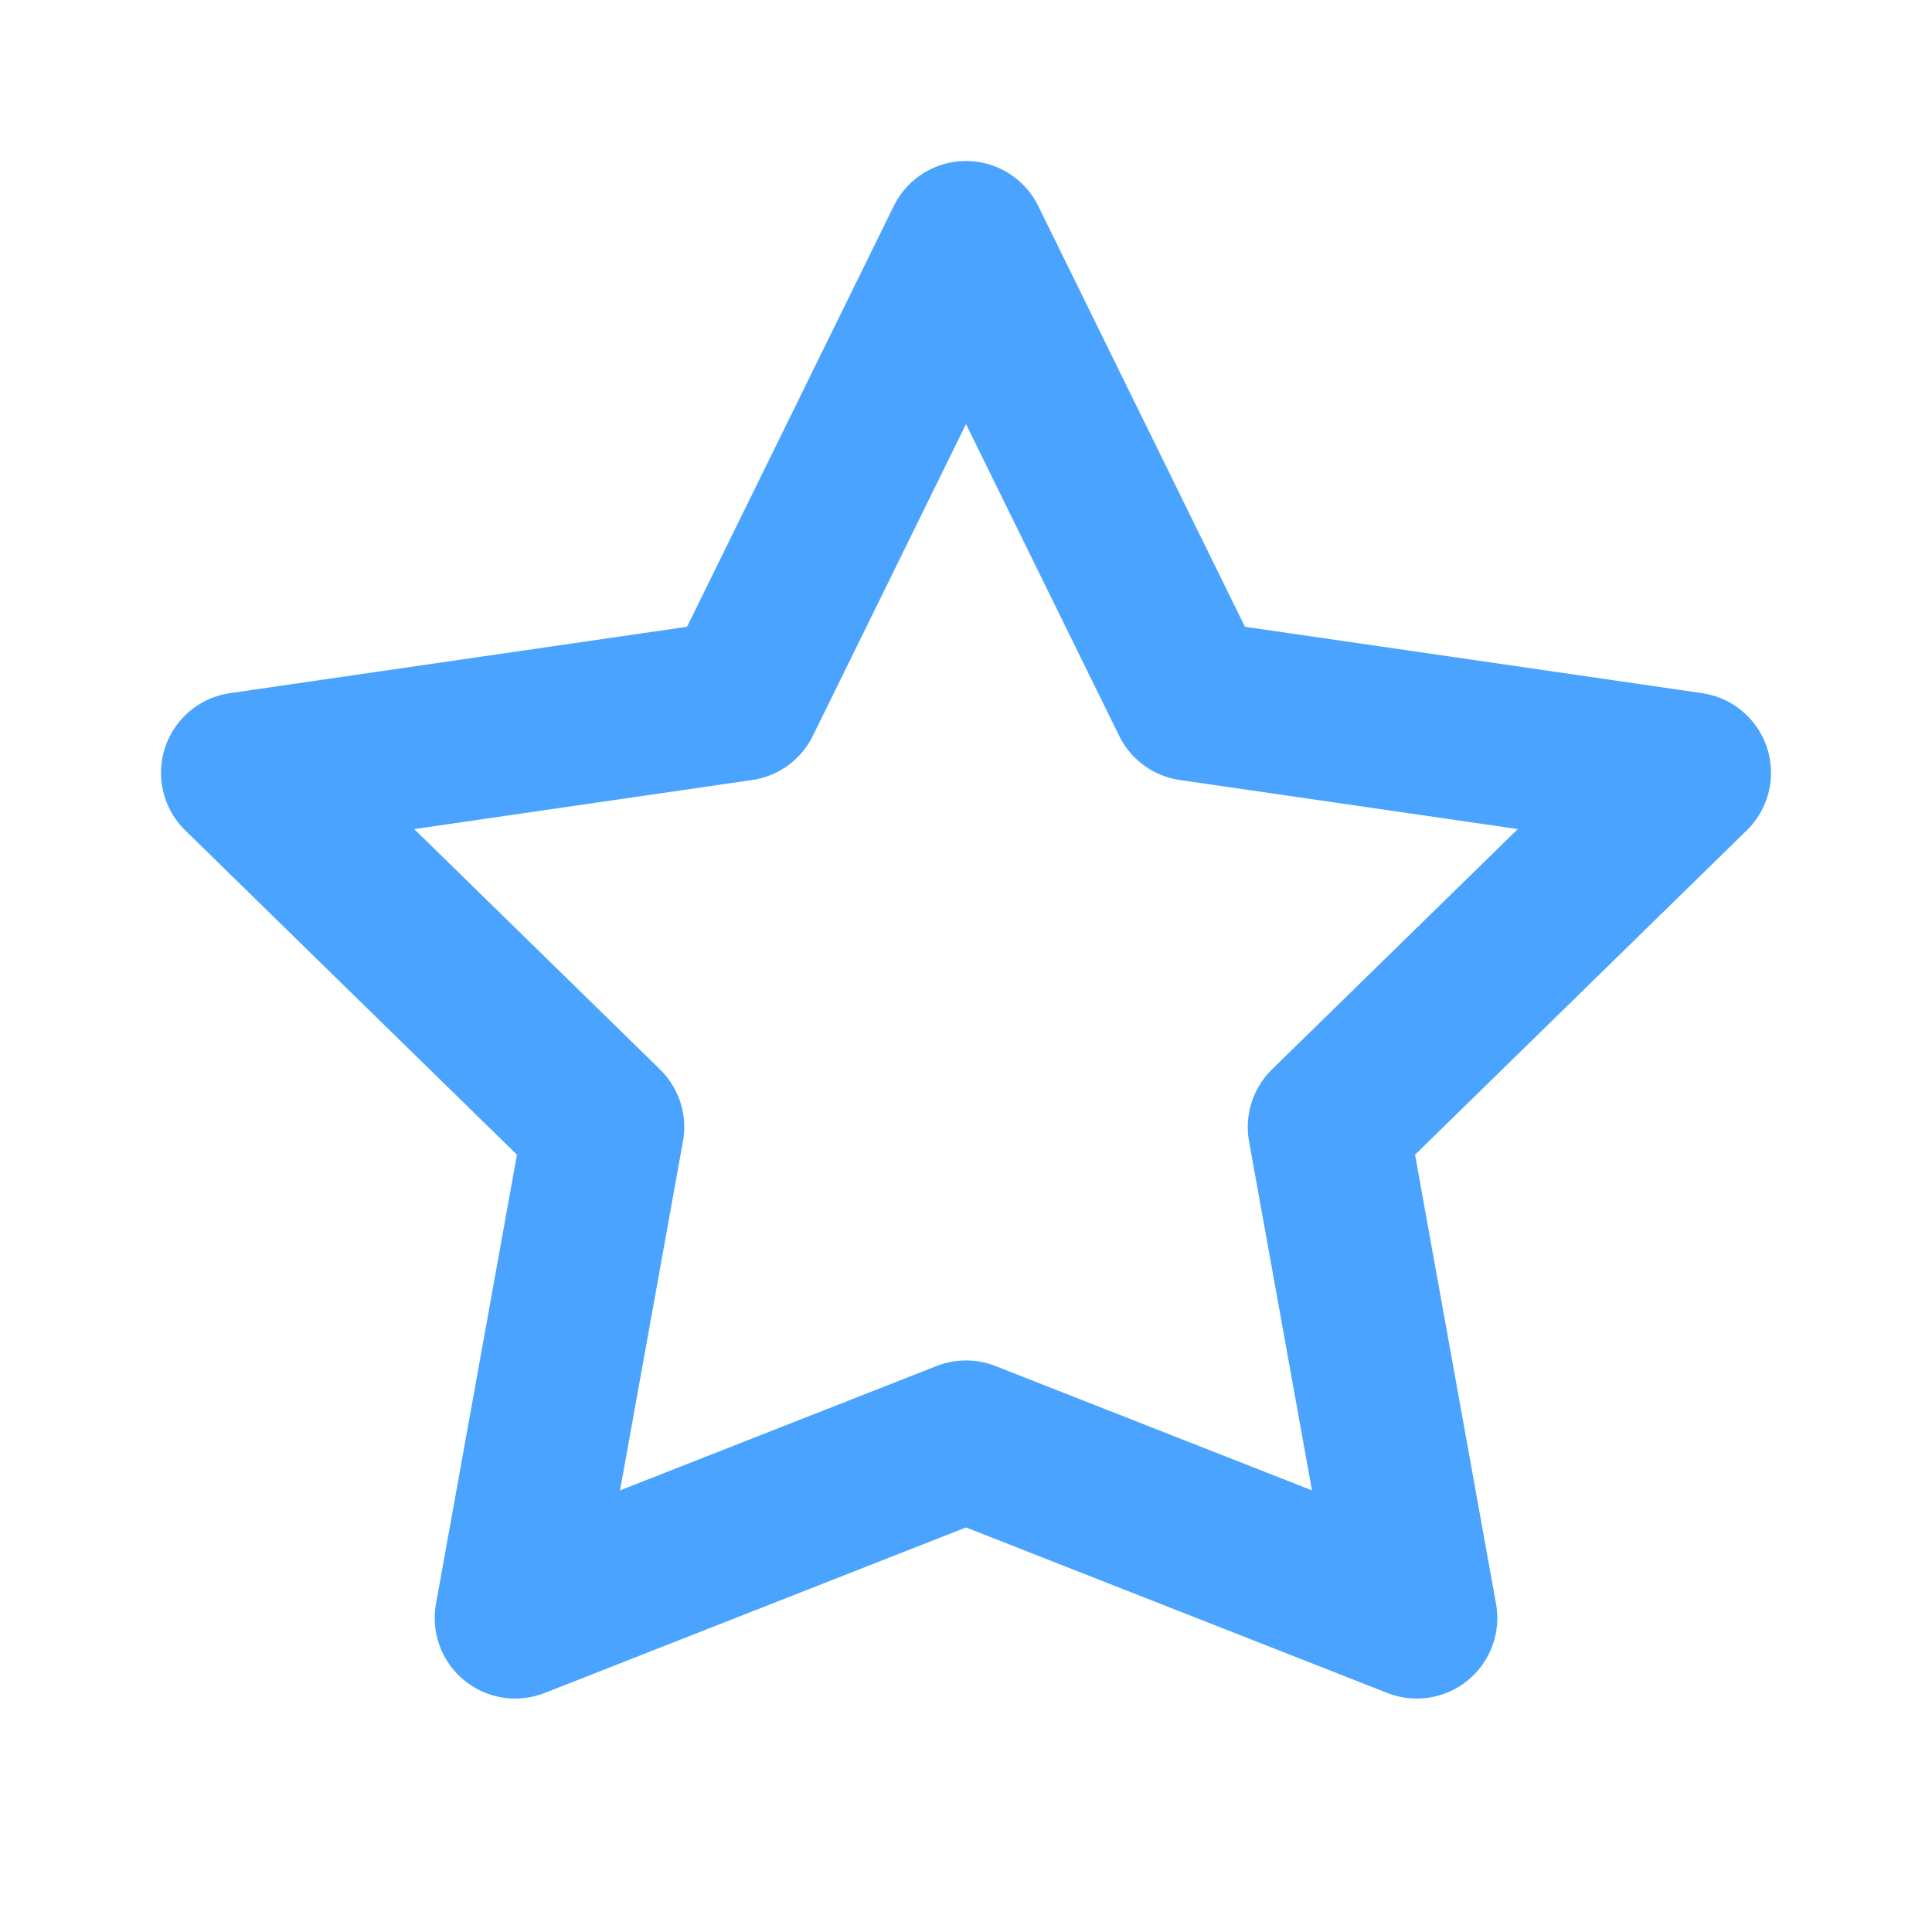
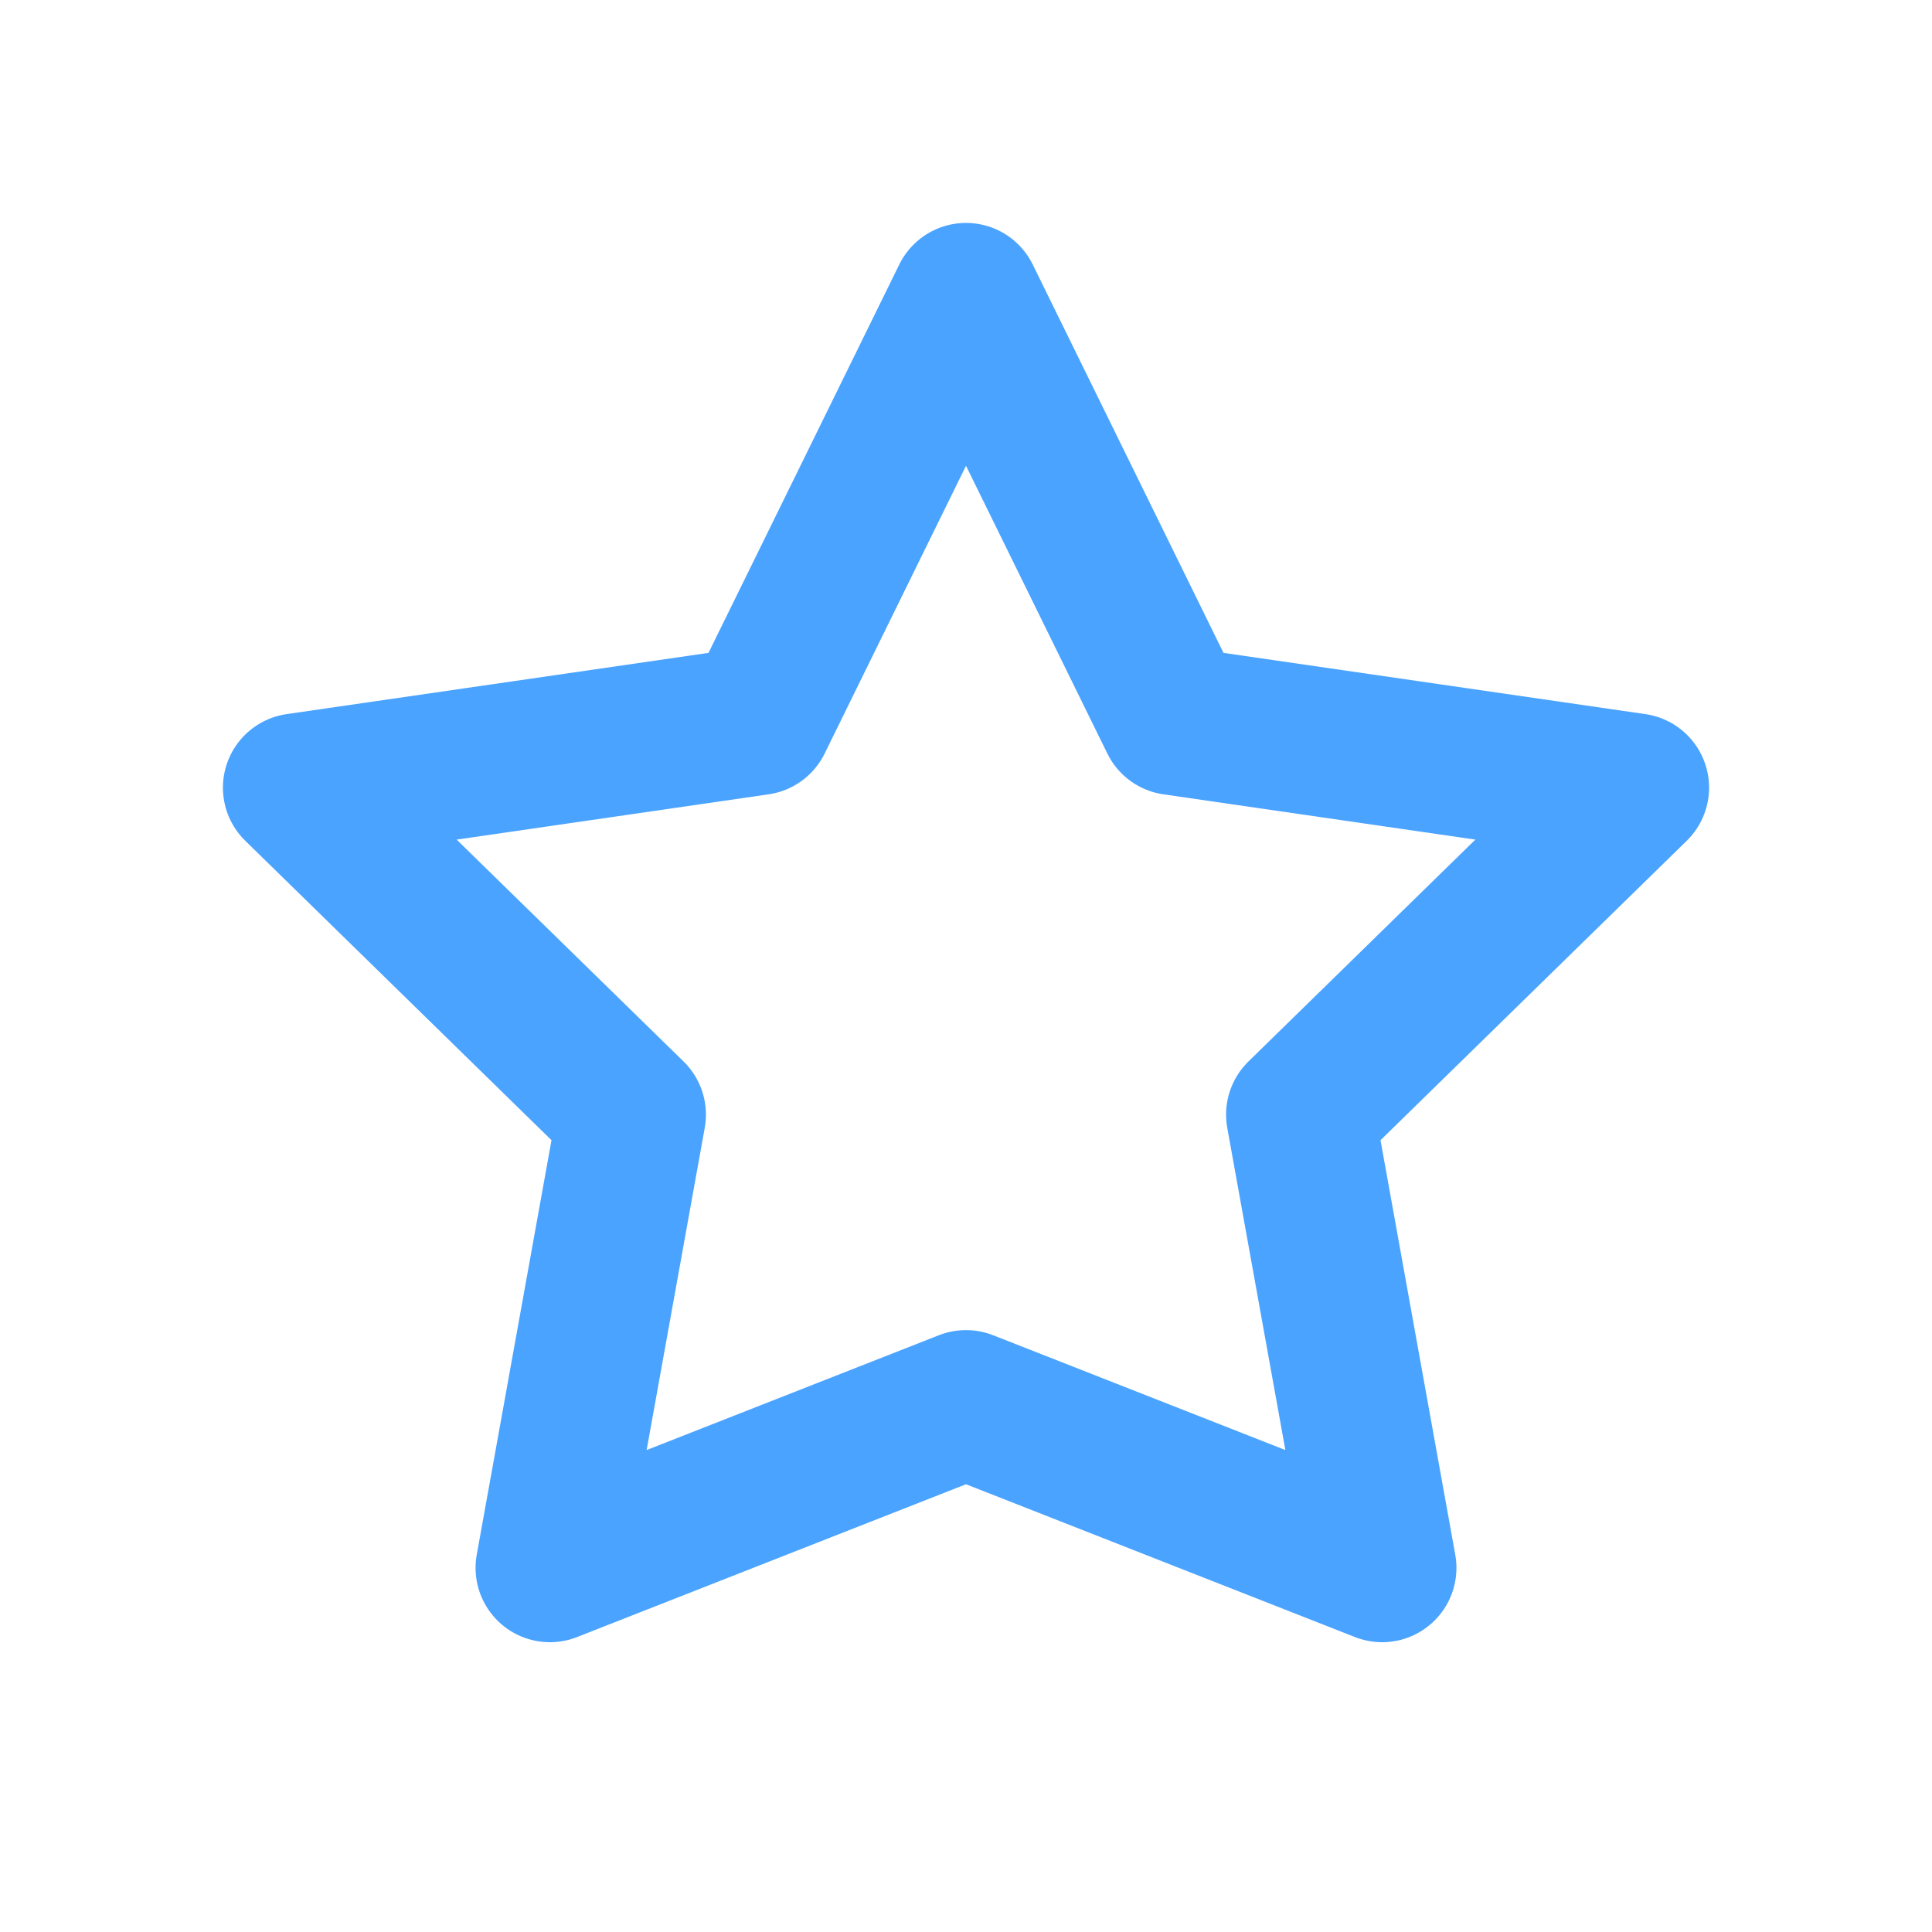
- <svg xmlns="http://www.w3.org/2000/svg" width="24" height="24" viewBox="0 0 24 24" fill="none">
+ <svg xmlns="http://www.w3.org/2000/svg" width="24" height="24" viewBox="-1 -1 26 26" fill="none">
  <path d="M12 3l2.8 5.7 6.2.9-4.5 4.4 1.1 6.1L12 17.9 6.4 20.1 7.5 14 3 9.6l6.2-.9L12 3z" stroke="#4aa3ff" stroke-width="2" stroke-linejoin="round" stroke-linecap="round" />
</svg>
